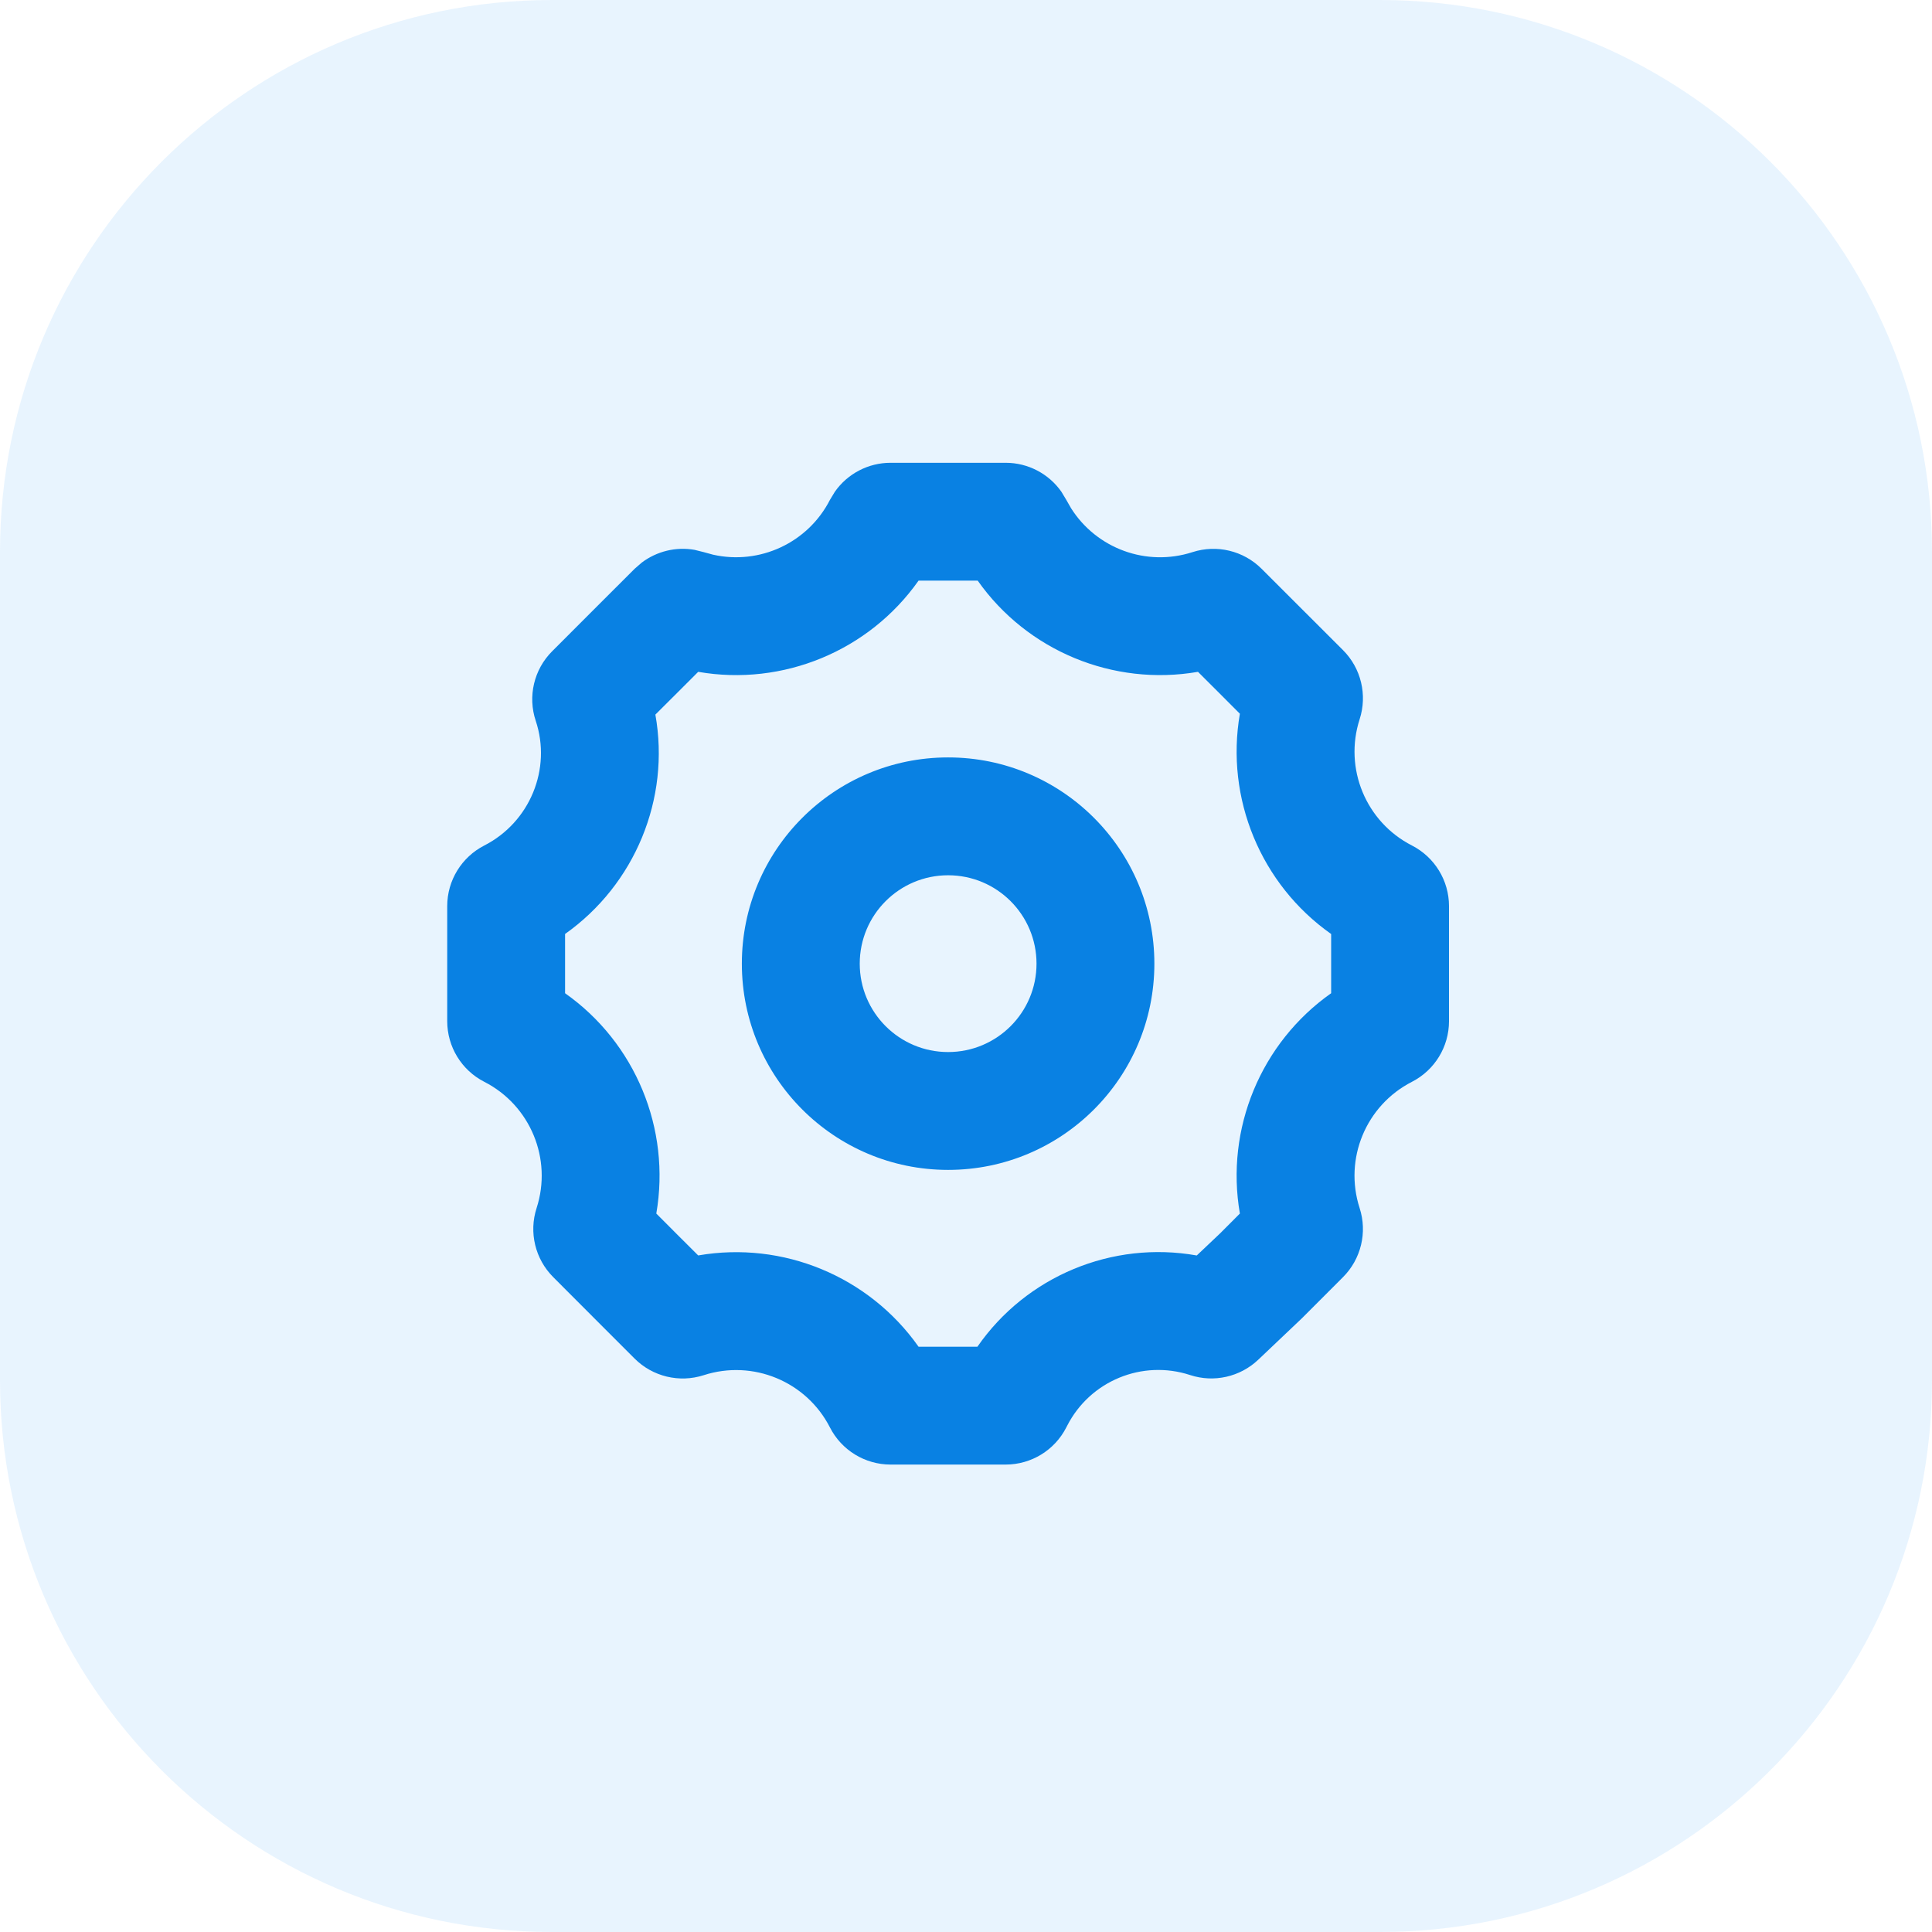
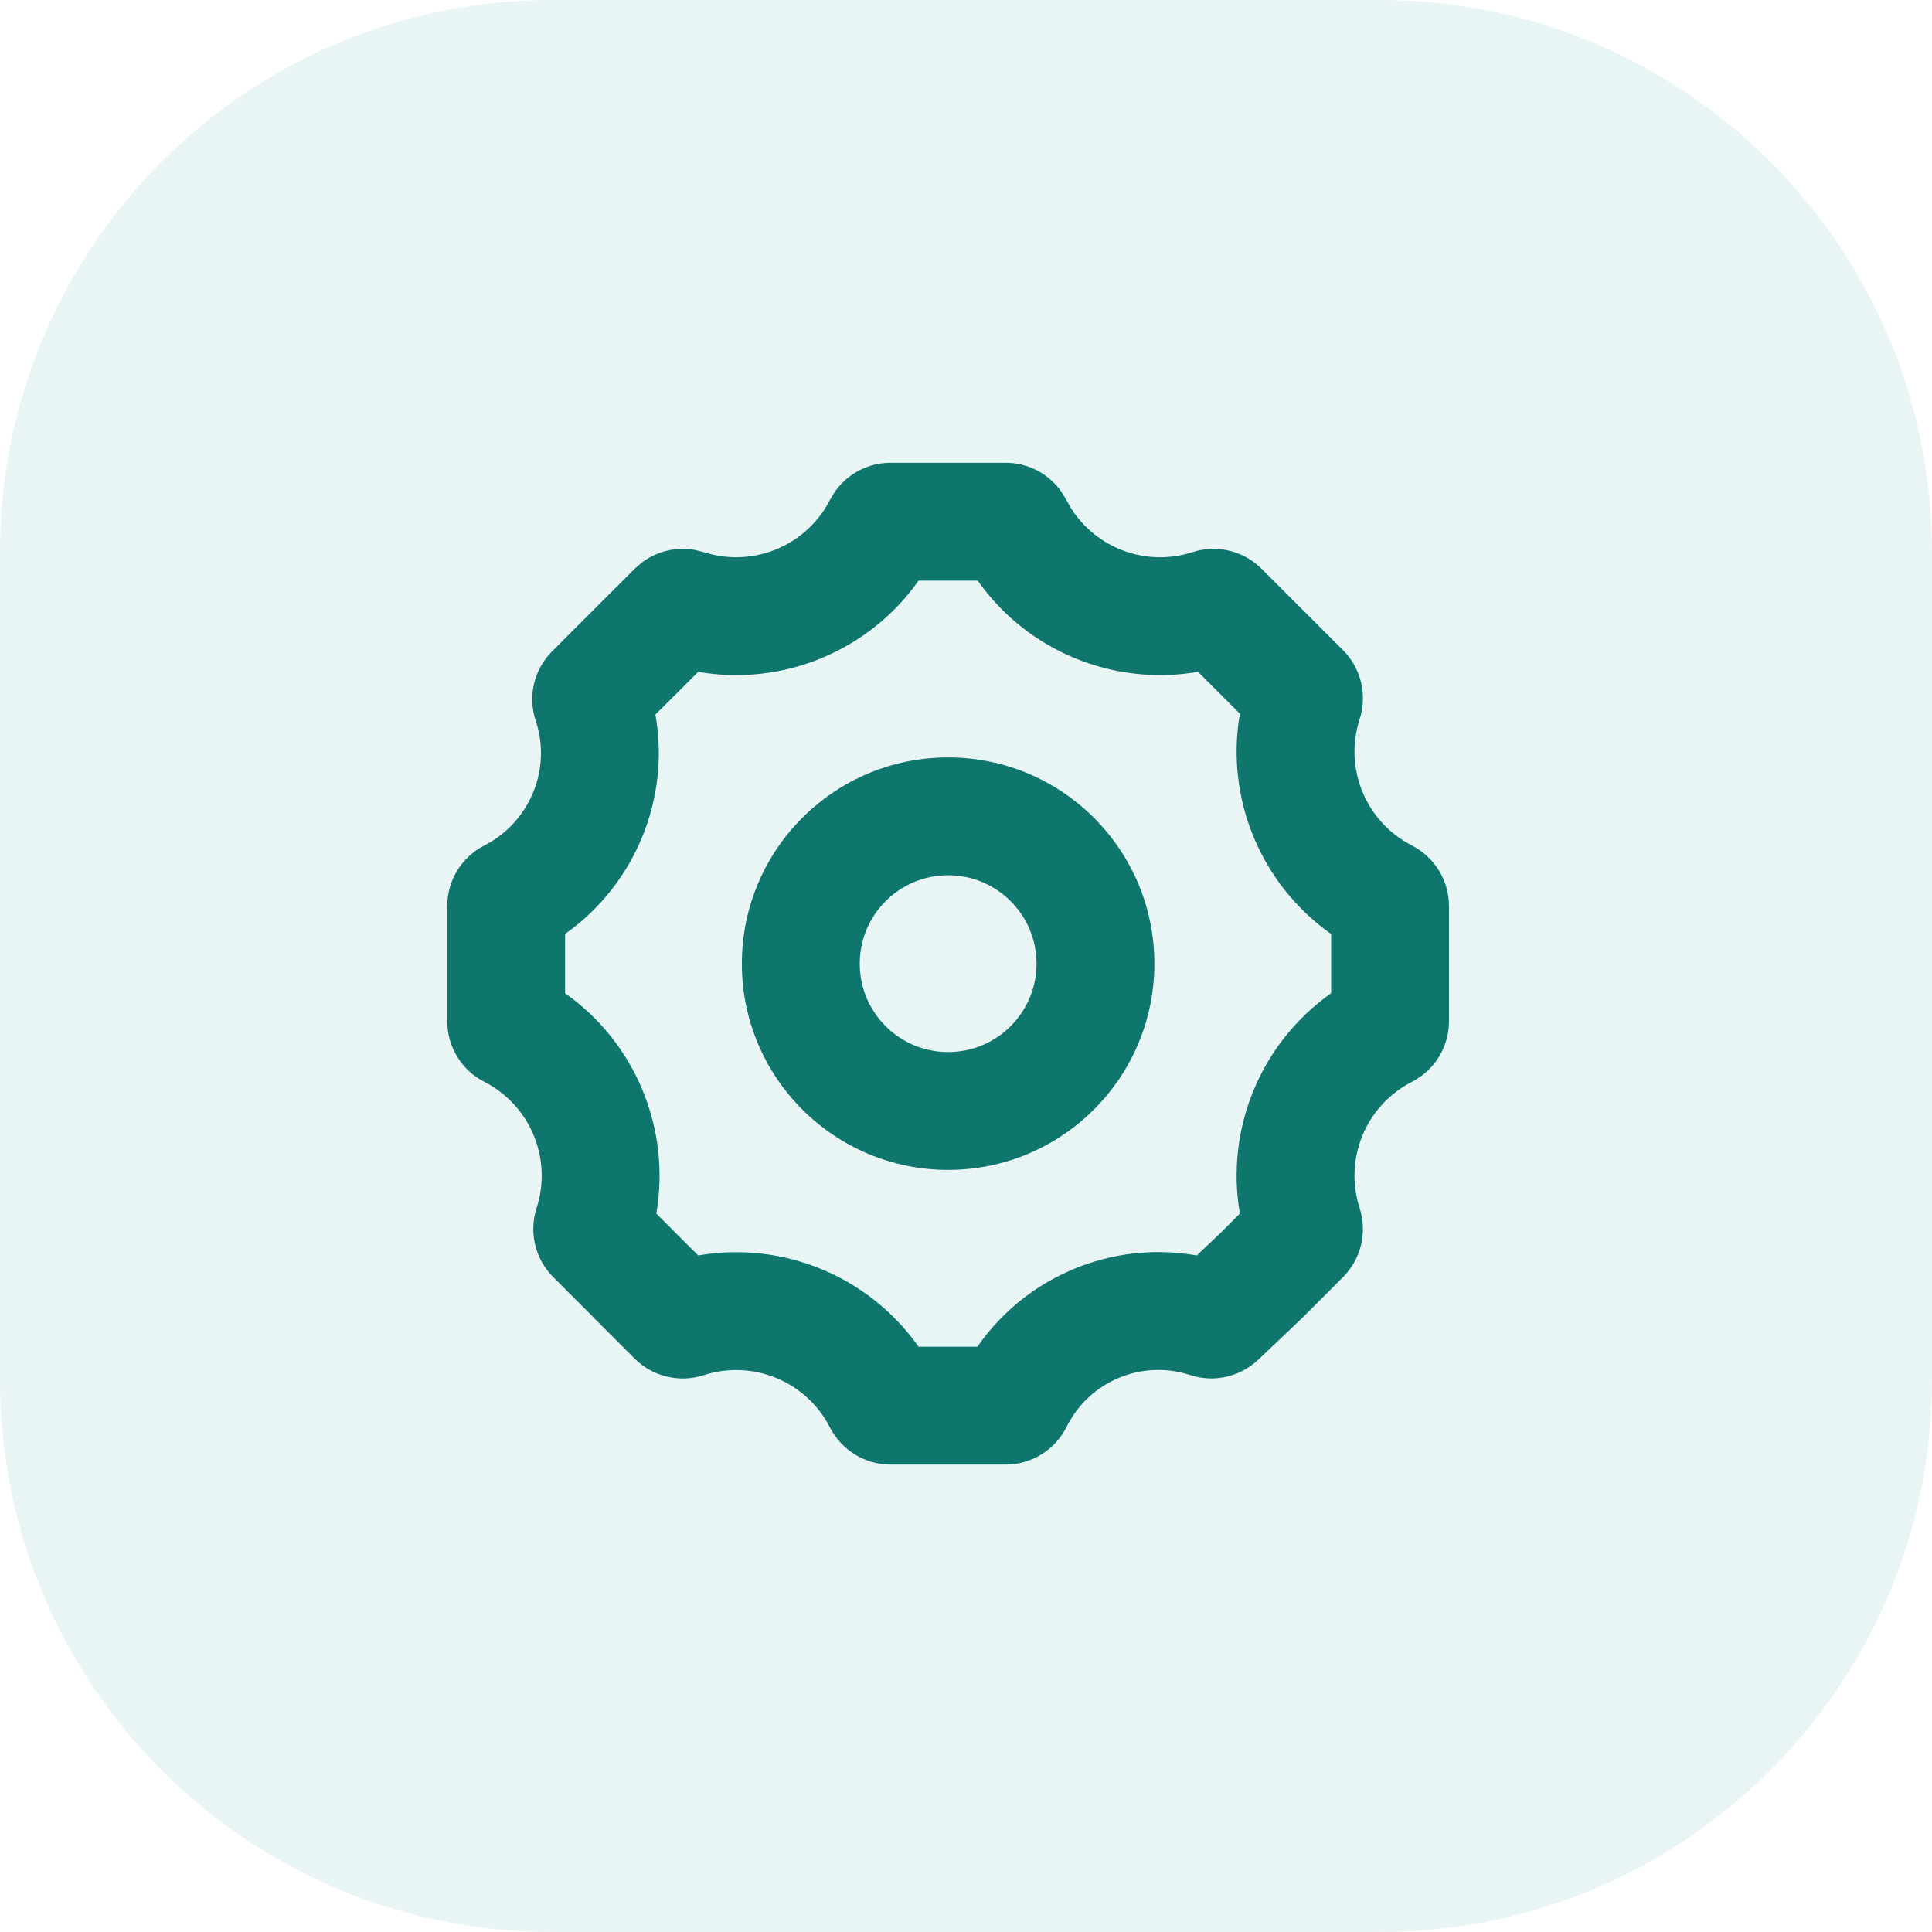
<svg xmlns="http://www.w3.org/2000/svg" width="54" height="54" viewBox="0 0 54 54" fill="none">
-   <path d="M38.571 0H15.429C6.908 0 0 6.908 0 15.429V38.571C0 47.092 6.908 54 15.429 54H38.571C47.092 54 54 47.092 54 38.571V15.429C54 6.908 47.092 0 38.571 0Z" fill="#0289F7" fill-opacity="0.09" />
-   <path d="M28.109 12.935C28.734 12.935 29.313 13.241 29.666 13.744L29.802 13.97L29.936 14.204C30.647 15.331 32.042 15.85 33.331 15.432C34.011 15.213 34.756 15.393 35.261 15.897L36.4 17.035L37.538 18.172C38.043 18.677 38.222 19.424 38.002 20.104C37.558 21.479 38.177 22.974 39.464 23.632C40.1 23.958 40.5 24.612 40.5 25.326V28.543C40.5 29.257 40.1 29.912 39.464 30.237C38.177 30.895 37.557 32.39 38.002 33.766C38.222 34.445 38.042 35.191 37.538 35.696L36.4 36.835C36.39 36.845 36.38 36.854 36.37 36.864L35.167 38.006C34.66 38.486 33.93 38.651 33.267 38.434C31.928 37.994 30.47 38.595 29.828 39.849L29.802 39.899C29.477 40.535 28.823 40.935 28.109 40.935H24.892C24.178 40.935 23.523 40.535 23.198 39.899C22.54 38.611 21.045 37.992 19.669 38.437C18.989 38.657 18.242 38.477 17.737 37.972L16.6 36.835L15.463 35.696C14.958 35.191 14.778 34.445 14.998 33.766C15.443 32.39 14.823 30.895 13.536 30.237C12.9 29.912 12.5 29.257 12.5 28.543V25.325C12.5 24.605 12.906 23.955 13.536 23.632C14.812 22.98 15.422 21.489 14.974 20.147C14.746 19.465 14.924 18.712 15.432 18.204L16.6 17.035L17.739 15.897L17.938 15.724C18.359 15.407 18.893 15.277 19.412 15.368L19.669 15.432L19.928 15.503C21.228 15.797 22.581 15.177 23.198 13.97L23.335 13.744C23.688 13.241 24.267 12.935 24.892 12.935H28.109ZM25.674 16.229C24.288 18.194 21.884 19.189 19.515 18.778L18.929 19.364L18.318 19.973C18.739 22.33 17.743 24.726 15.794 26.105V27.761C17.759 29.146 18.753 31.55 18.344 33.919L18.929 34.506L19.515 35.09C21.884 34.679 24.288 35.675 25.674 37.641H27.319C28.687 35.668 31.09 34.67 33.45 35.091L34.1 34.475L34.655 33.919C34.245 31.55 35.241 29.146 37.206 27.761V26.106C35.241 24.721 34.245 22.318 34.655 19.949L34.071 19.364L33.484 18.778C31.116 19.188 28.712 18.194 27.327 16.229H25.674ZM26.5 21.17C29.684 21.17 32.265 23.751 32.265 26.935C32.265 30.118 29.684 32.699 26.5 32.699C23.317 32.699 20.735 30.118 20.735 26.935C20.735 23.751 23.317 21.17 26.5 21.17ZM26.5 24.464C25.136 24.464 24.03 25.57 24.03 26.935C24.03 28.299 25.136 29.405 26.5 29.405C27.865 29.405 28.971 28.299 28.971 26.935C28.971 25.57 27.865 24.464 26.5 24.464Z" fill="#0981E3" />
+   <path d="M38.571 0H15.429C6.908 0 0 6.908 0 15.429V38.571C0 47.092 6.908 54 15.429 54H38.571C47.092 54 54 47.092 54 38.571V15.429C54 6.908 47.092 0 38.571 0Z" fill="#0D9488" fill-opacity="0.09" />
+   <path d="M28.109 12.935C28.734 12.935 29.313 13.241 29.666 13.744L29.802 13.97L29.936 14.204C30.647 15.331 32.042 15.85 33.331 15.432C34.011 15.213 34.756 15.393 35.261 15.897L36.4 17.035L37.538 18.172C38.043 18.677 38.222 19.424 38.002 20.104C37.558 21.479 38.177 22.974 39.464 23.632C40.1 23.958 40.5 24.612 40.5 25.326V28.543C40.5 29.257 40.1 29.912 39.464 30.237C38.177 30.895 37.557 32.39 38.002 33.766C38.222 34.445 38.042 35.191 37.538 35.696L36.4 36.835C36.39 36.845 36.38 36.854 36.37 36.864L35.167 38.006C34.66 38.486 33.93 38.651 33.267 38.434C31.928 37.994 30.47 38.595 29.828 39.849L29.802 39.899C29.477 40.535 28.823 40.935 28.109 40.935H24.892C24.178 40.935 23.523 40.535 23.198 39.899C22.54 38.611 21.045 37.992 19.669 38.437C18.989 38.657 18.242 38.477 17.737 37.972L16.6 36.835L15.463 35.696C14.958 35.191 14.778 34.445 14.998 33.766C15.443 32.39 14.823 30.895 13.536 30.237C12.9 29.912 12.5 29.257 12.5 28.543V25.325C12.5 24.605 12.906 23.955 13.536 23.632C14.812 22.98 15.422 21.489 14.974 20.147C14.746 19.465 14.924 18.712 15.432 18.204L16.6 17.035L17.739 15.897L17.938 15.724C18.359 15.407 18.893 15.277 19.412 15.368L19.669 15.432L19.928 15.503C21.228 15.797 22.581 15.177 23.198 13.97L23.335 13.744C23.688 13.241 24.267 12.935 24.892 12.935H28.109ZM25.674 16.229C24.288 18.194 21.884 19.189 19.515 18.778L18.929 19.364L18.318 19.973C18.739 22.33 17.743 24.726 15.794 26.105V27.761C17.759 29.146 18.753 31.55 18.344 33.919L18.929 34.506L19.515 35.09C21.884 34.679 24.288 35.675 25.674 37.641H27.319C28.687 35.668 31.09 34.67 33.45 35.091L34.1 34.475L34.655 33.919C34.245 31.55 35.241 29.146 37.206 27.761V26.106C35.241 24.721 34.245 22.318 34.655 19.949L34.071 19.364L33.484 18.778C31.116 19.188 28.712 18.194 27.327 16.229H25.674ZM26.5 21.17C29.684 21.17 32.265 23.751 32.265 26.935C32.265 30.118 29.684 32.699 26.5 32.699C23.317 32.699 20.735 30.118 20.735 26.935C20.735 23.751 23.317 21.17 26.5 21.17ZM26.5 24.464C25.136 24.464 24.03 25.57 24.03 26.935C24.03 28.299 25.136 29.405 26.5 29.405C27.865 29.405 28.971 28.299 28.971 26.935C28.971 25.57 27.865 24.464 26.5 24.464Z" fill="#0F766E" />
</svg>
